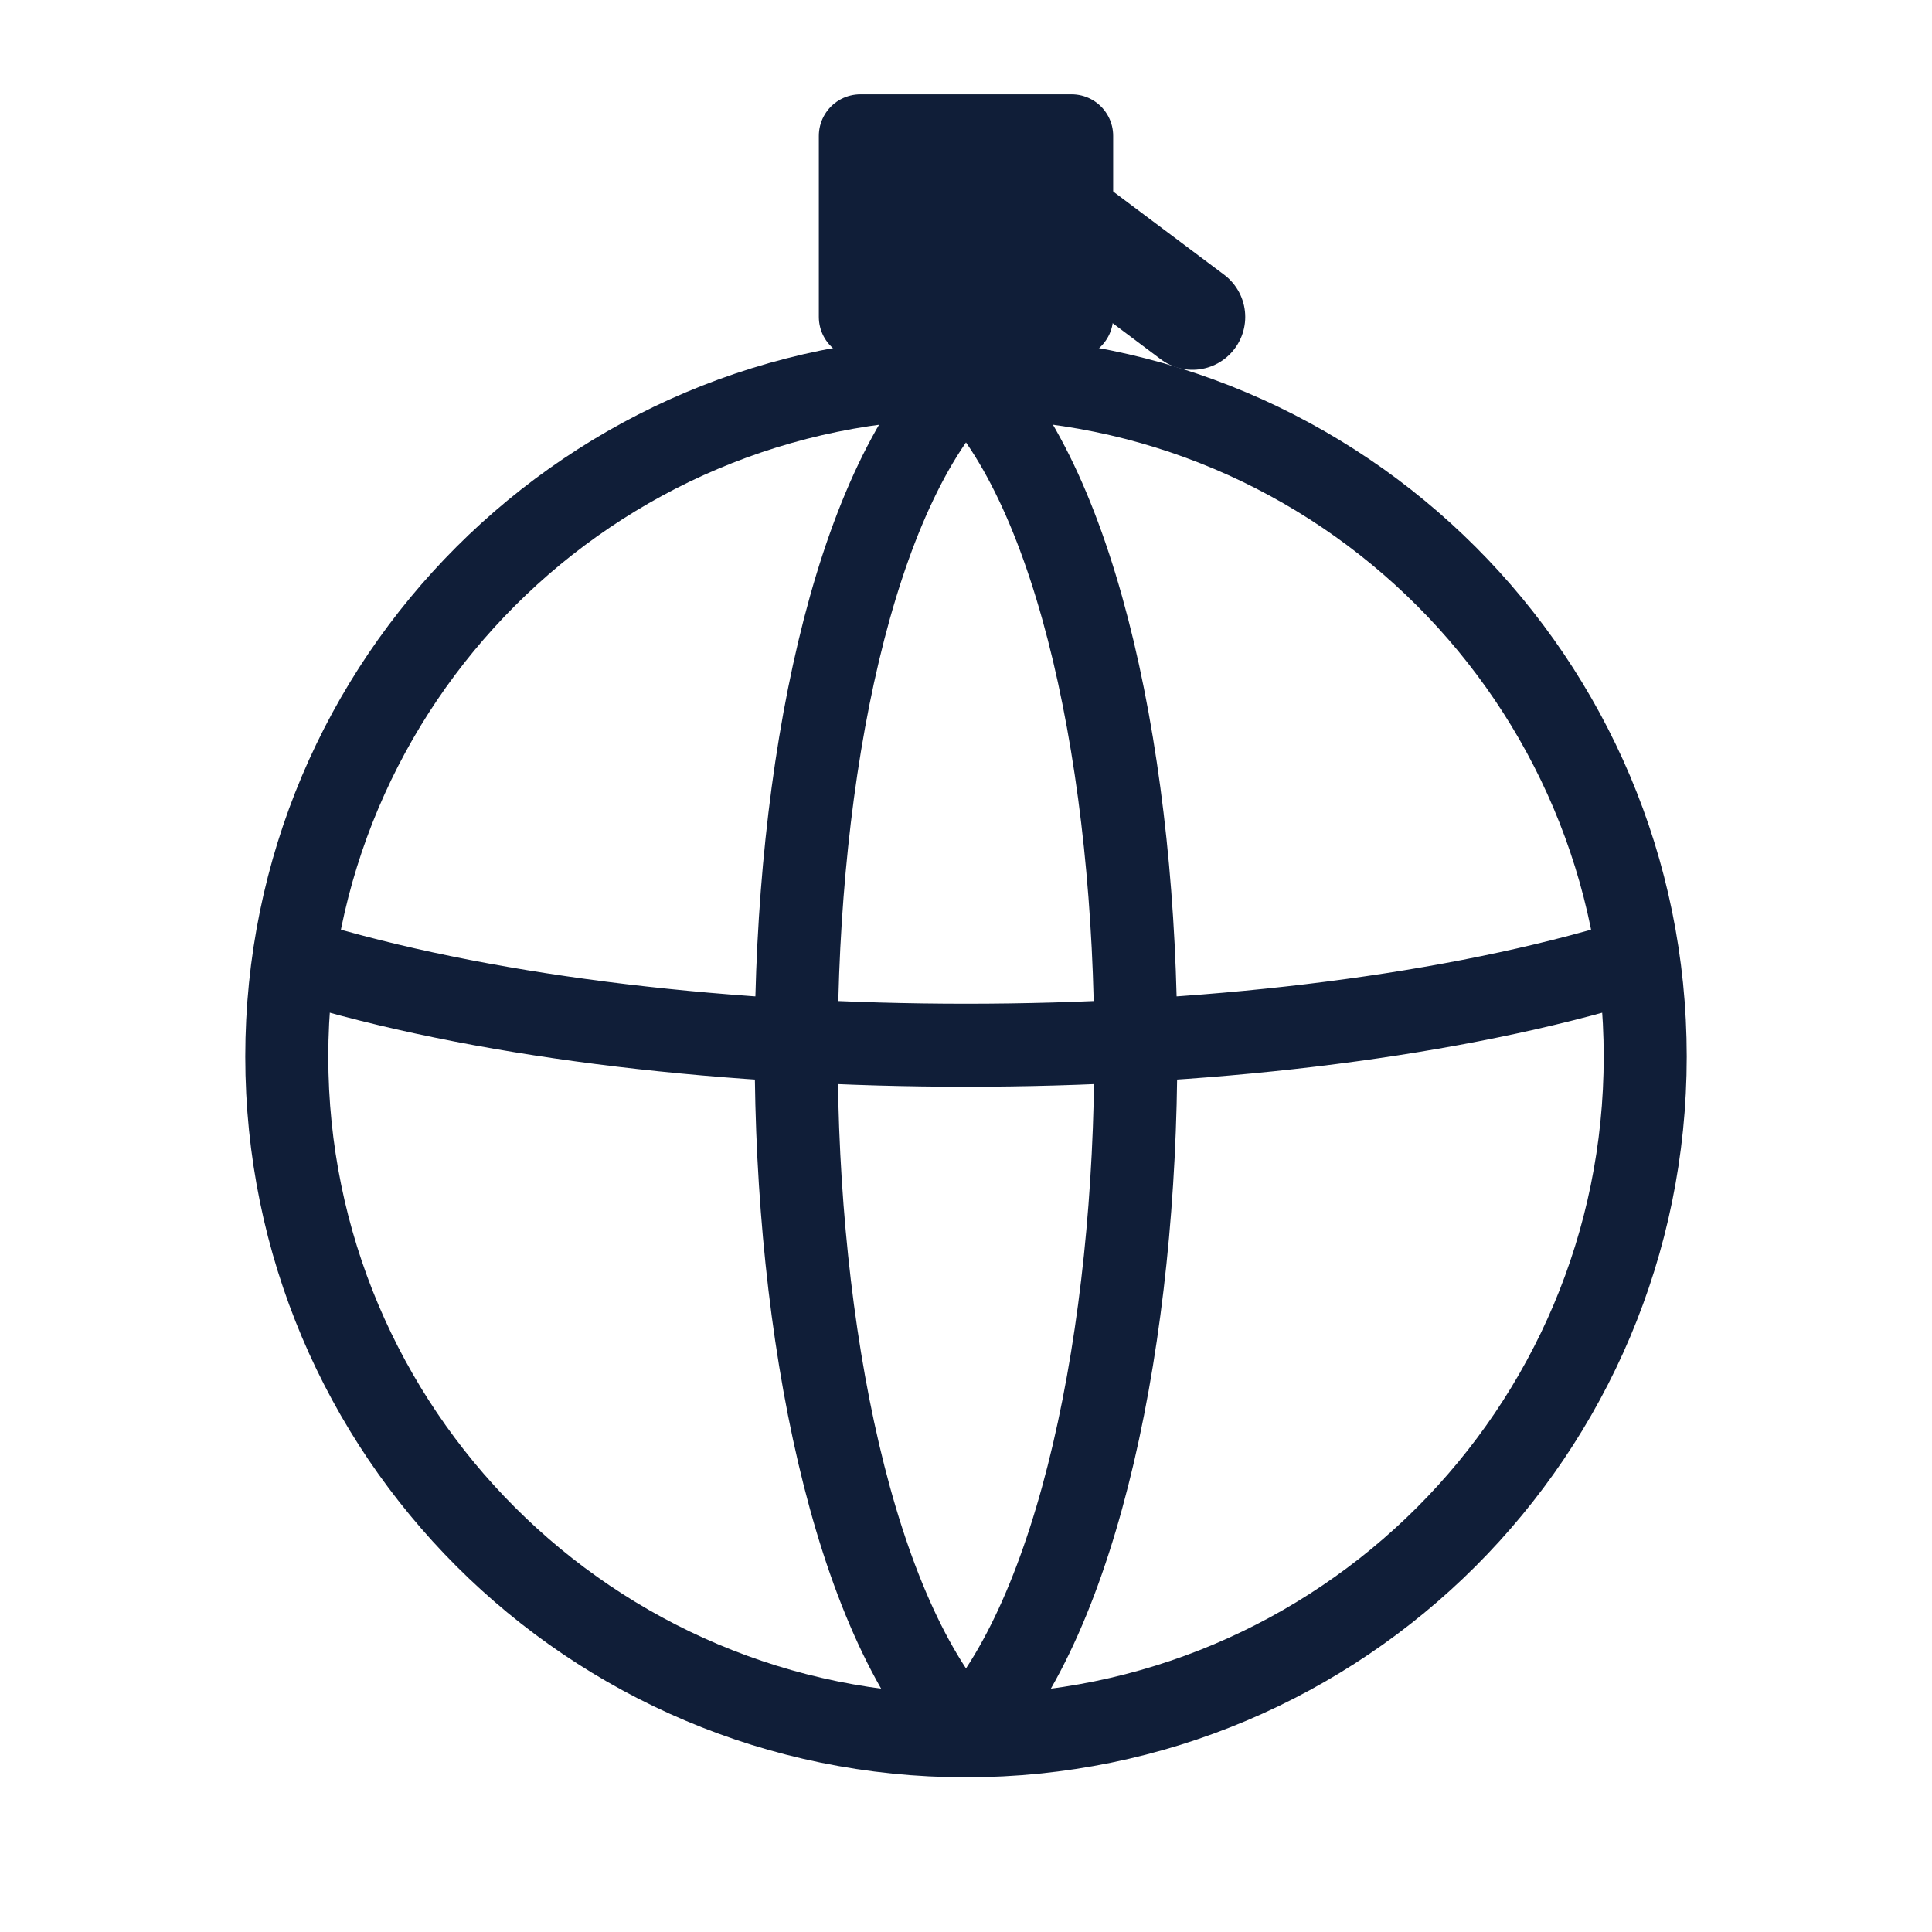
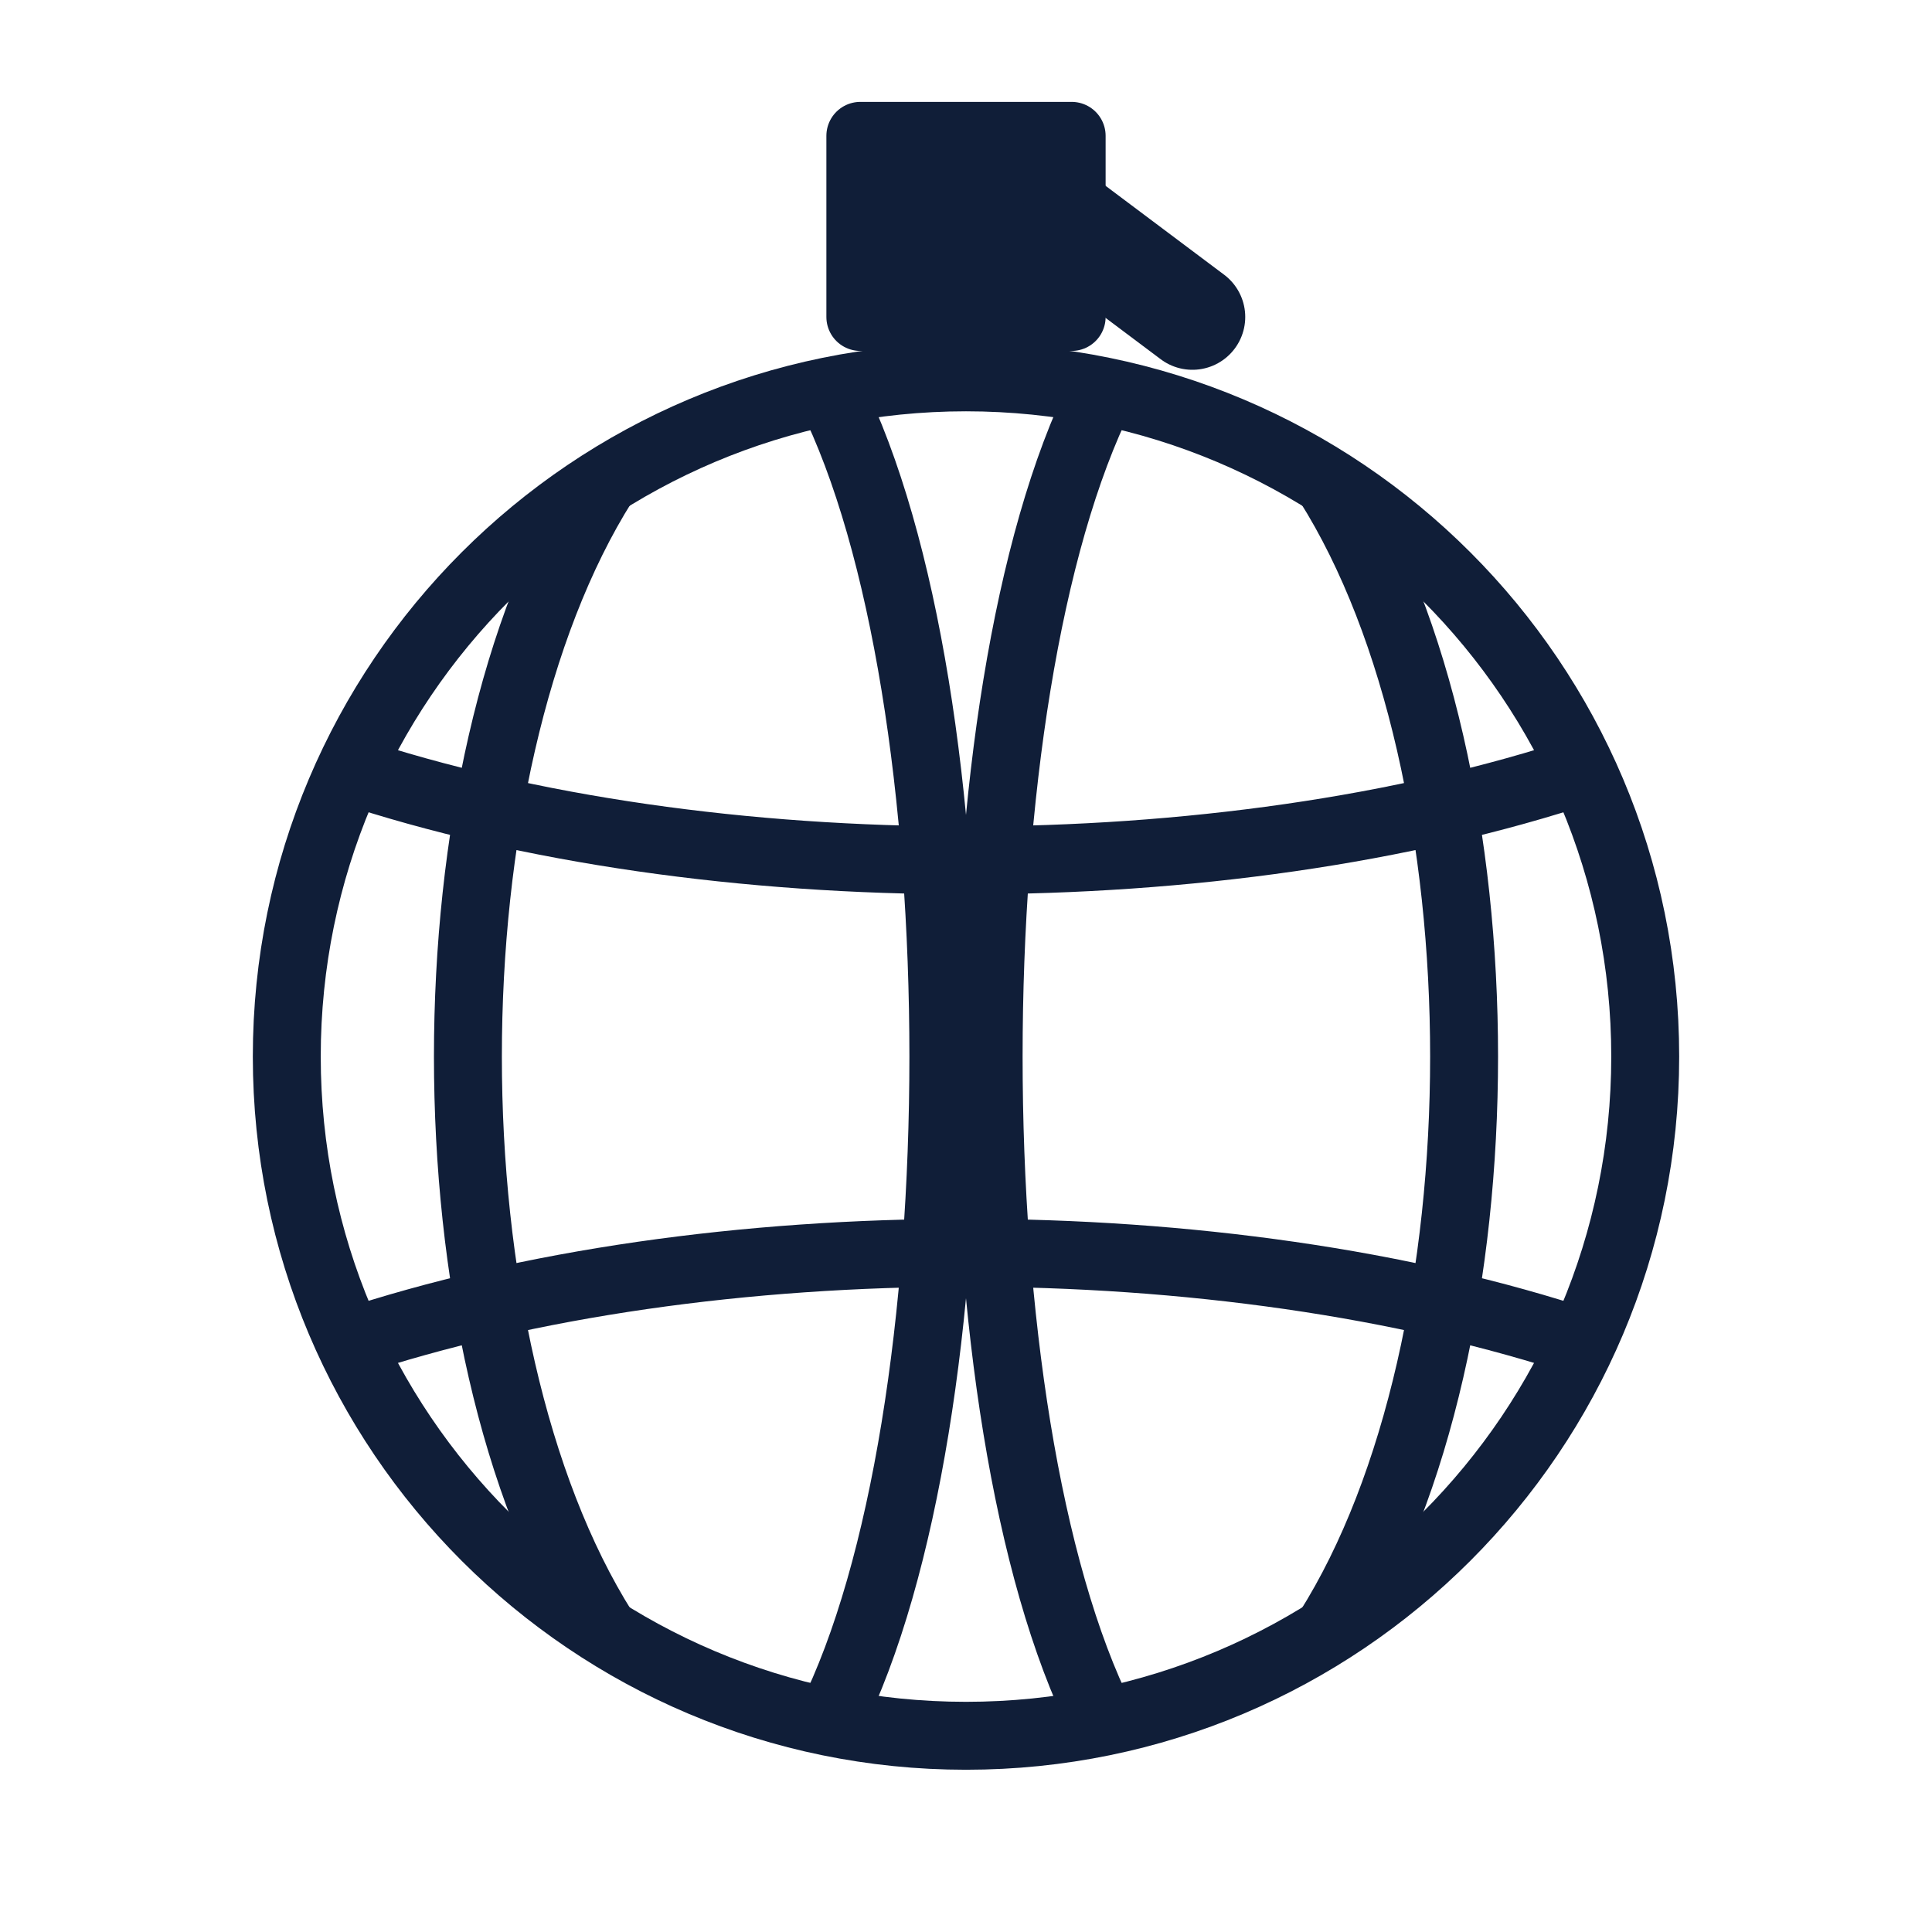
<svg xmlns="http://www.w3.org/2000/svg" viewBox="0 0 128 128" role="img" aria-label="BenchMaster monochrome symbol">
-   <g fill="none" stroke="#101E38" stroke-width="5.5" stroke-linecap="round" stroke-linejoin="round">
+   <defs>
+     <clipPath id="mono-ball">
+       <circle cx="64" cy="70" r="45" />
+     </clipPath>
+   </defs>
+   <g fill="none" stroke="#101E38" stroke-width="4.5" stroke-linecap="round" stroke-linejoin="round">
    <path d="M57 9h14v12H57z" fill="#101E38" stroke="#101E38" />
    <path d="M71 15l8 6" stroke-width="7" />
    <circle cx="64" cy="70" r="45" />
-     <path d="M21 64c24 7 62 7 86 0M64 25c-15 15-15 74 0 90M64 25c15 15 15 74 0 90" />
+     <g clip-path="url(#mono-ball)">
+       <path d="M23 51c24 8 58 8 82 0M23 89c24-8 58-8 82 0M40 32c-12 19-12 57 0 76M55 26c10 20 10 68 0 88M73 26c-10 20-10 68 0 88M88 32c12 19 12 57 0 76" />
+     </g>
  </g>
</svg>
